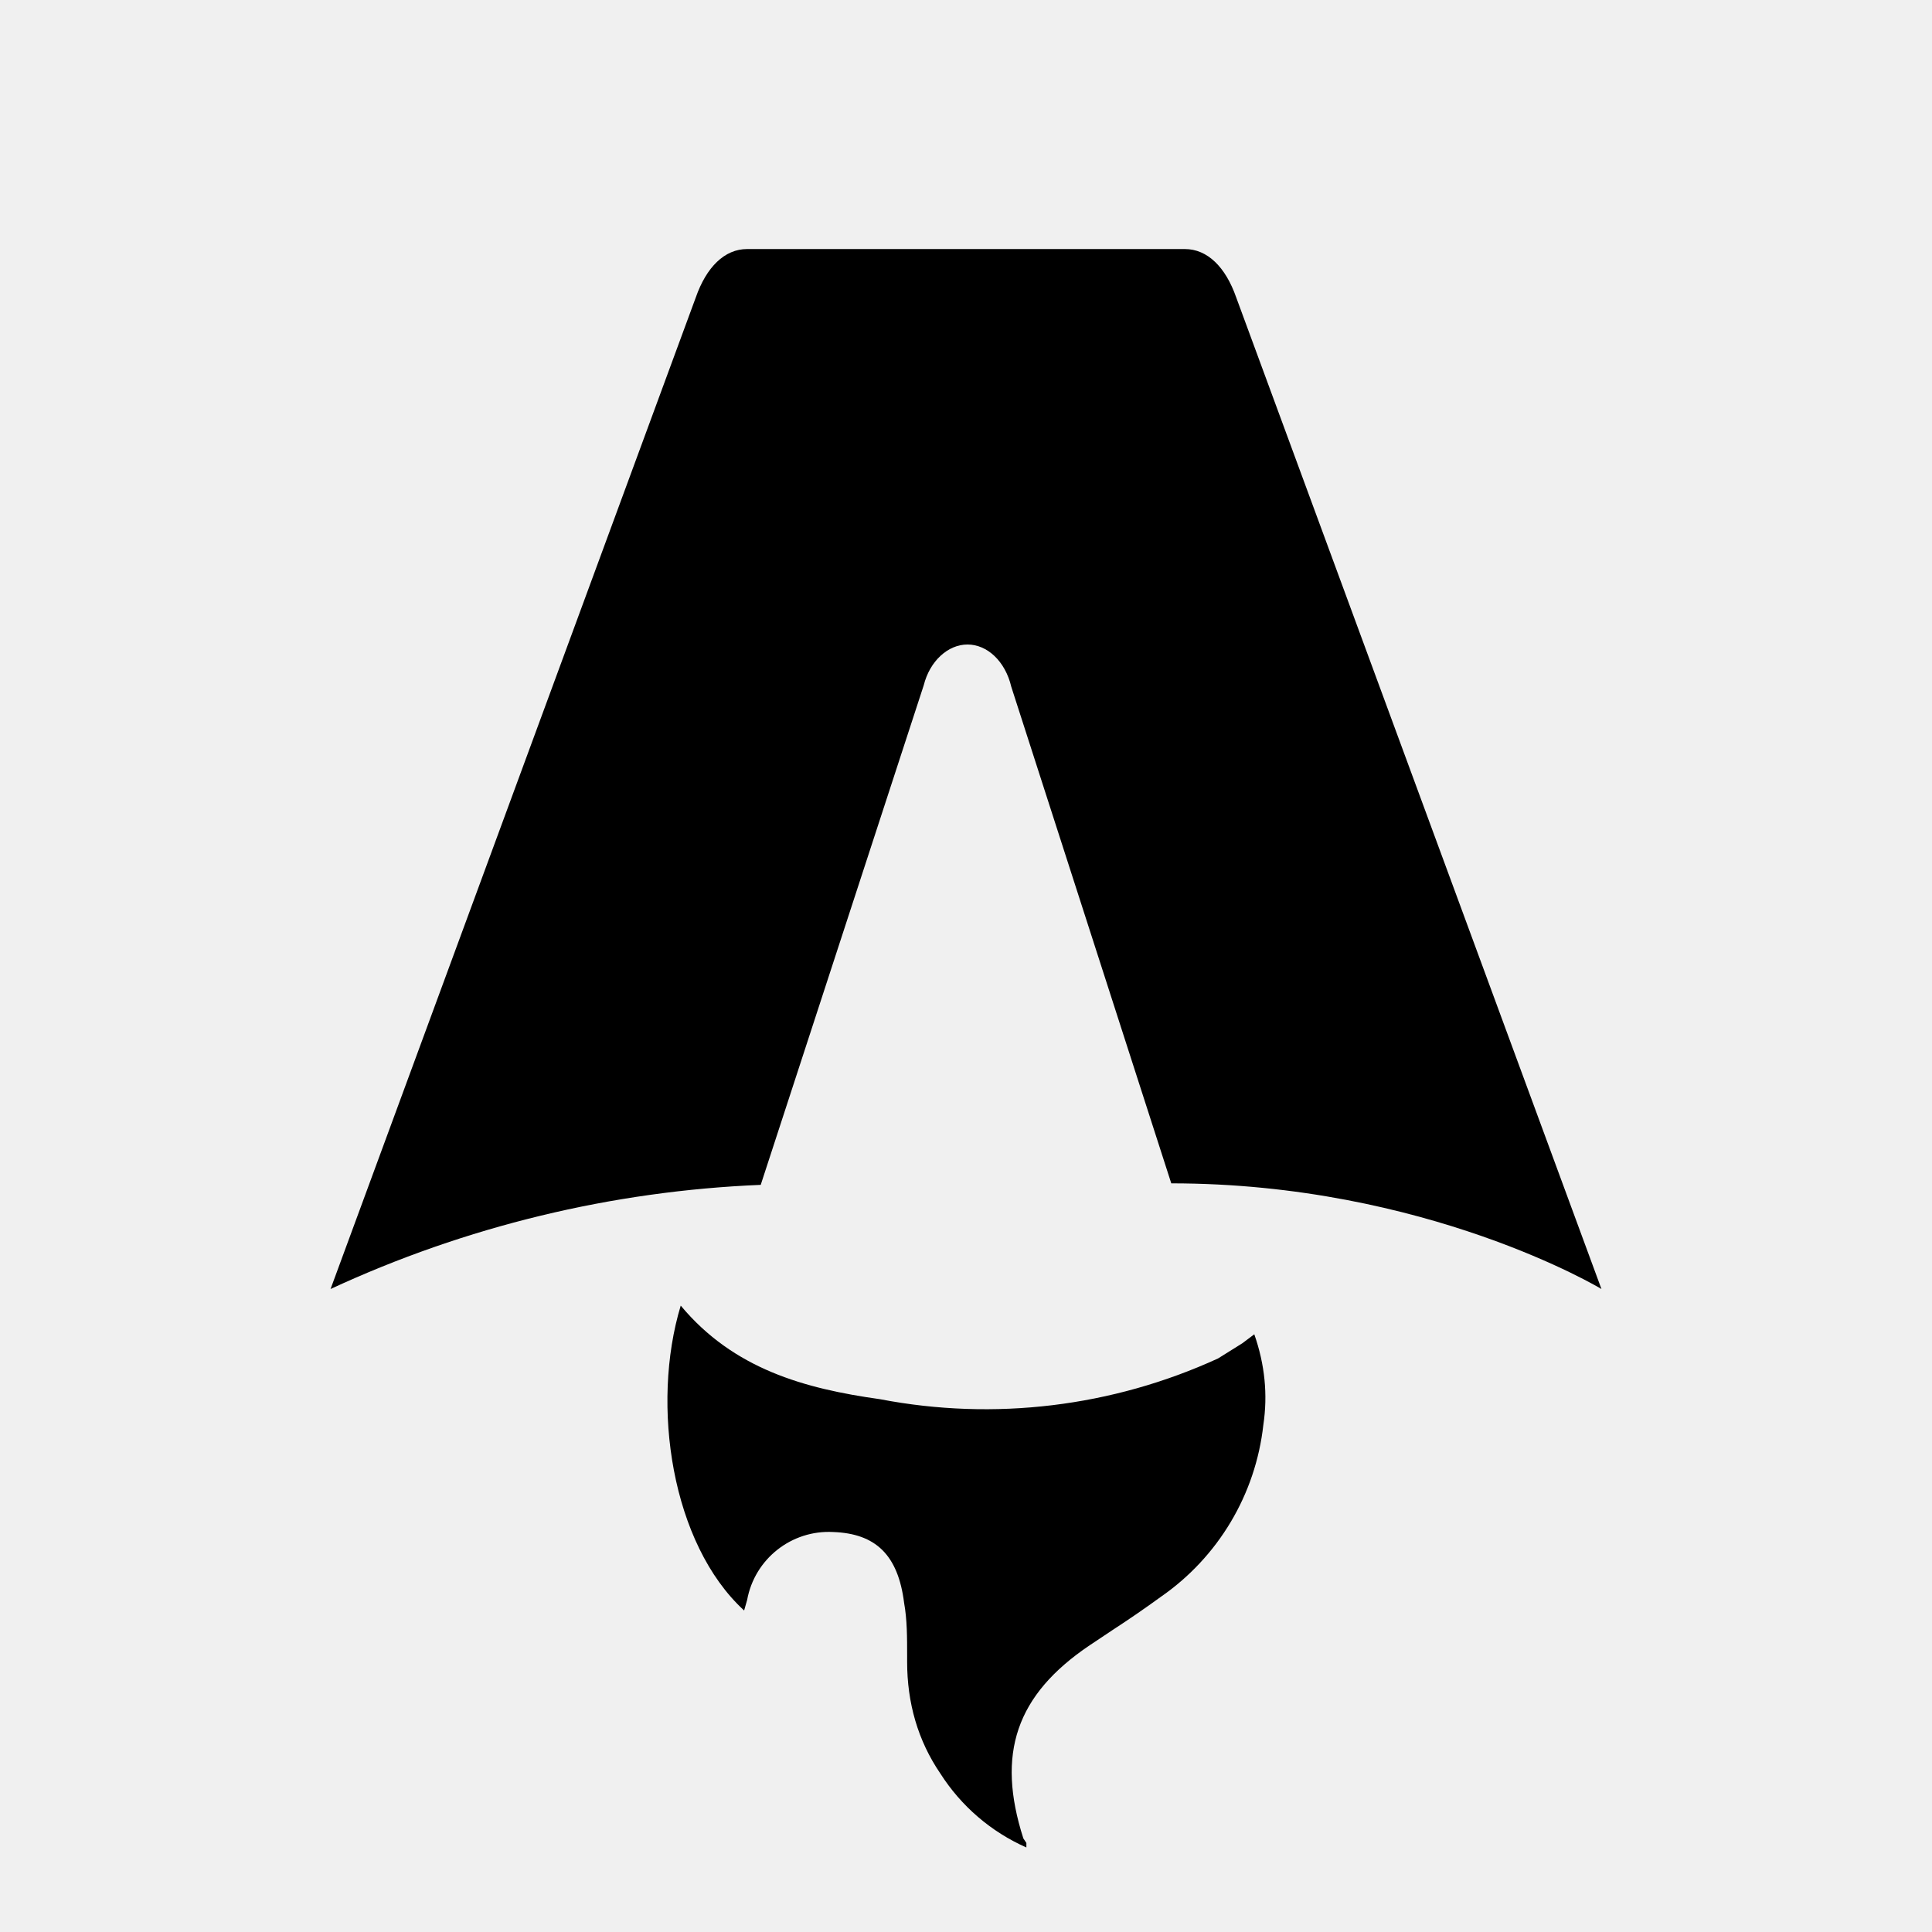
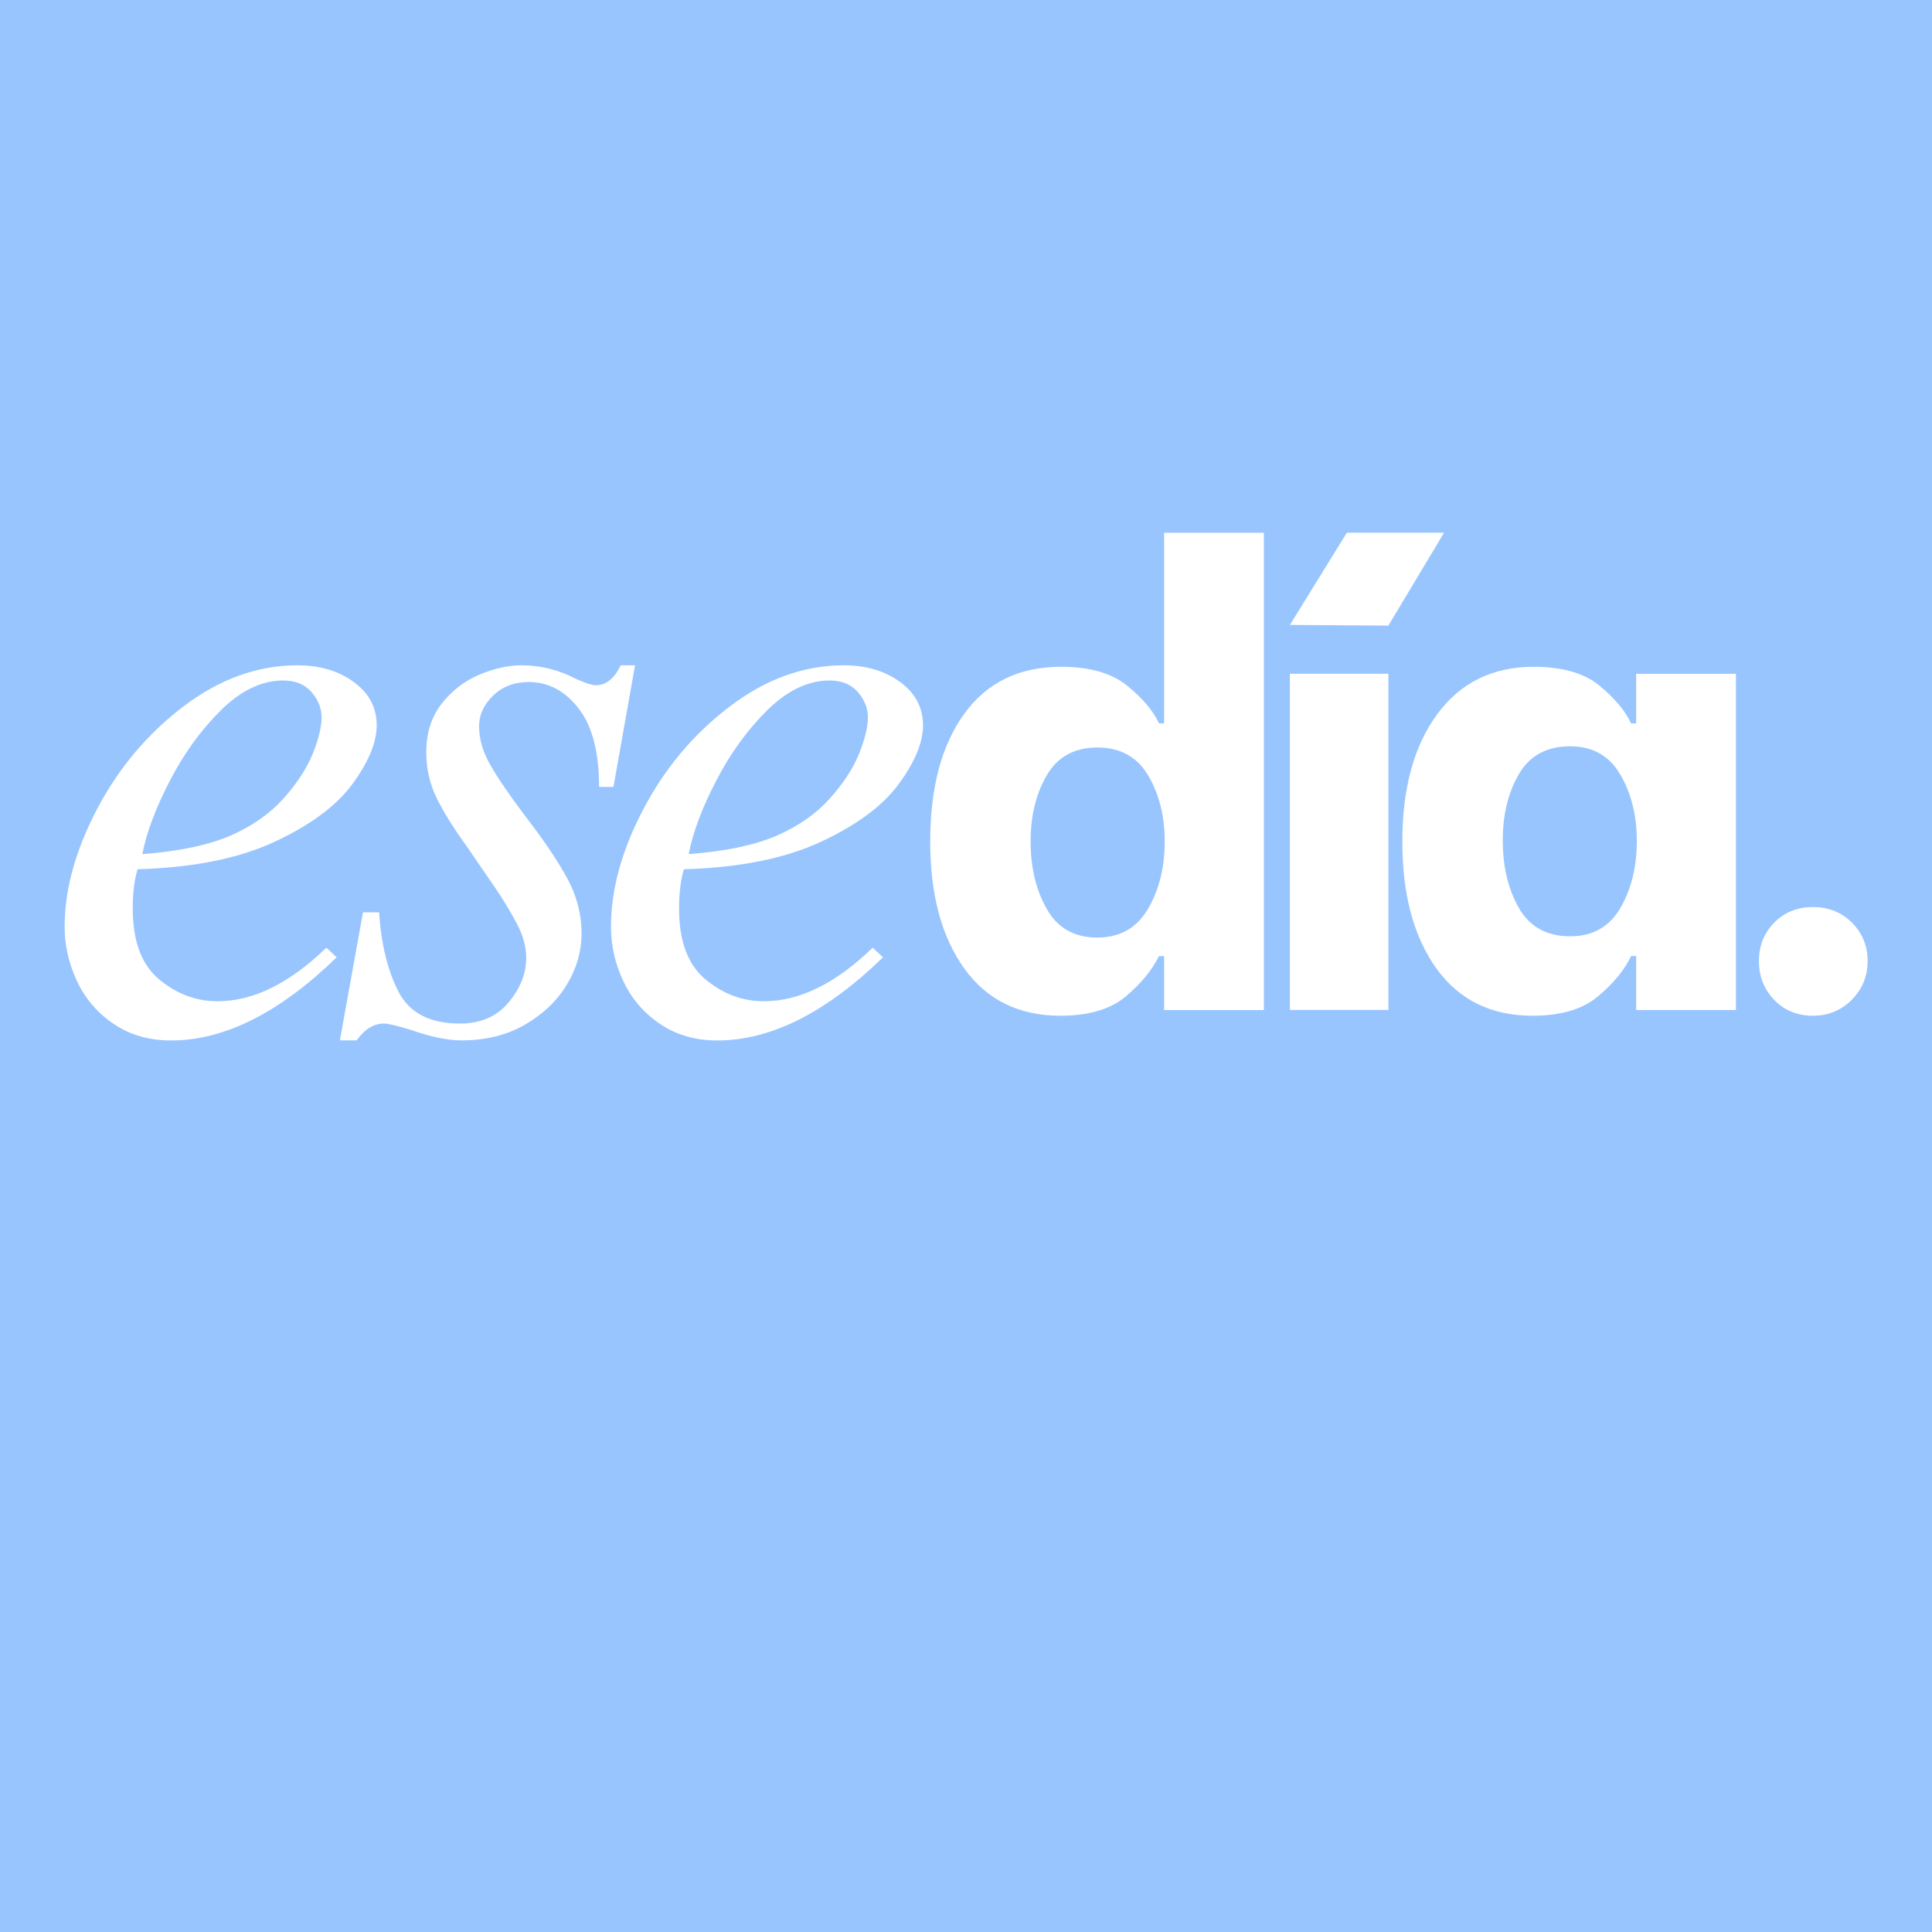
- <svg xmlns="http://www.w3.org/2000/svg" fill="none" viewBox="0 0 128 128">
-   <path d="M50.4 78.5a75.1 75.1 0 0 0-28.5 6.9l24.2-65.7c.7-2 1.9-3.2 3.4-3.2h29c1.5 0 2.7 1.2 3.4 3.2l24.2 65.7s-11.6-7-28.5-7L67 45.5c-.4-1.7-1.6-2.8-2.9-2.8-1.3 0-2.5 1.1-2.9 2.7L50.4 78.5Zm-1.1 28.2Zm-4.2-20.2c-2 6.6-.6 15.8 4.2 20.2a17.5 17.5 0 0 1 .2-.7 5.5 5.5 0 0 1 5.7-4.5c2.8.1 4.3 1.5 4.7 4.7.2 1.1.2 2.3.2 3.5v.4c0 2.7.7 5.2 2.2 7.4a13 13 0 0 0 5.7 4.9v-.3l-.2-.3c-1.8-5.6-.5-9.5 4.4-12.8l1.5-1a73 73 0 0 0 3.2-2.2 16 16 0 0 0 6.8-11.4c.3-2 .1-4-.6-6l-.8.6-1.6 1a37 37 0 0 1-22.4 2.7c-5-.7-9.7-2-13.2-6.2Z" />
-   <style>
-         path { fill: #000; }
-         @media (prefers-color-scheme: dark) {
-             path { fill: #FFF; }
-         }
-     </style>
+ <svg xmlns="http://www.w3.org/2000/svg" version="1.0" id="Capa_1" x="0px" y="0px" viewBox="0 0 378 378" style="enable-background:new 0 0 378 378;" xml:space="preserve">
+   <style type="text/css">
+ 	.st0{fill:#99C5FF;}
+ 	.st1{fill:#FFFFFF;}
+ </style>
+   <rect y="0" class="st0" width="378" height="378" />
+   <path class="st1" d="M207.48,198.73c-8.12,0-14.41-3.09-18.83-9.27c-4.43-6.18-6.65-14.45-6.65-24.81c0-10.51,2.21-18.84,6.65-24.98  c4.43-6.14,10.75-9.21,18.96-9.21c5.55,0,9.84,1.22,12.88,3.67c3.03,2.45,5.11,4.91,6.27,7.4h1v-37.29h19.52v93.38h-19.52v-10.56h-1  c-1.41,2.82-3.6,5.47-6.58,7.96C217.18,197.49,212.95,198.73,207.48,198.73z M214.69,183.44c4.4,0,7.7-1.86,9.9-5.58  c2.19-3.73,3.29-8.14,3.29-13.21c0-4.97-1.08-9.28-3.23-12.92c-2.16-3.65-5.47-5.48-9.96-5.48c-4.47,0-7.77,1.81-9.88,5.42  c-2.11,3.6-3.17,7.93-3.17,12.98c0,5.07,1.05,9.47,3.17,13.21C206.92,181.58,210.22,183.44,214.69,183.44z" />
+   <path class="st1" d="M252.37,131.83h19.27v65.77h-19.27L252.37,131.83L252.37,131.83z M252.37,122.27l11.14-18.04h19.02  l-10.89,18.17L252.37,122.27z" />
+   <path class="st1" d="M299.85,198.73c-8.11,0-14.39-3.09-18.83-9.27c-4.43-6.18-6.65-14.45-6.65-24.81c0-10.43,2.28-18.73,6.83-24.92  c4.55-6.18,10.85-9.27,18.9-9.27c5.55,0,9.82,1.22,12.81,3.67c2.98,2.45,5.05,4.91,6.21,7.4h1v-9.69h19.52v65.77h-19.52v-10.56h-1  c-1.24,2.66-3.37,5.27-6.4,7.83C309.7,197.45,305.41,198.73,299.85,198.73z M307.21,183.19c4.39,0,7.66-1.84,9.81-5.52  c2.15-3.69,3.23-8.07,3.23-13.12c0-4.98-1.08-9.32-3.23-13c-2.16-3.69-5.43-5.54-9.81-5.54c-4.57,0-7.91,1.81-10.02,5.42  c-2.11,3.6-3.17,7.93-3.17,13c0,5.14,1.05,9.56,3.17,13.25C299.3,181.35,302.64,183.19,307.21,183.19z" />
+   <path class="st1" d="M354.72,198.73c-3.07,0-5.6-1.04-7.6-3.1c-1.99-2.08-2.98-4.61-2.98-7.6c0-2.97,0.99-5.47,2.98-7.5  c2-2.04,4.53-3.06,7.6-3.06c3.05,0,5.59,1.02,7.62,3.06c2.04,2.03,3.06,4.53,3.06,7.5c0,2.99-1.04,5.52-3.12,7.6  C360.21,197.69,357.69,198.73,354.72,198.73z" />
+   <path class="st1" d="M58.2,130.17c4.39,0,8.07,1.1,11.04,3.29c2.97,2.18,4.46,4.99,4.46,8.44c0,3.33-1.57,7.15-4.71,11.44  c-3.12,4.28-8.21,8.06-15.25,11.35c-7.04,3.28-15.99,5.07-26.83,5.38c-0.62,2.1-0.94,4.66-0.94,7.69c0,6.36,1.71,10.98,5.15,13.85  c3.44,2.86,7.26,4.29,11.44,4.29c6.98,0,14.08-3.49,21.29-10.48l2.02,1.88c-11.17,10.85-21.97,16.27-32.4,16.27  c-4.28,0-8.01-1.07-11.19-3.21s-5.58-4.93-7.21-8.38c-1.61-3.44-2.42-6.99-2.42-10.65c0-7.3,2.11-14.97,6.33-23  c4.22-8.04,9.85-14.74,16.9-20.1C42.94,132.86,50.38,130.17,58.2,130.17z M27.85,167.11c7.09-0.53,12.83-1.73,17.21-3.6  c4.28-1.88,7.74-4.3,10.4-7.27c2.67-2.98,4.57-5.91,5.73-8.77c1.15-2.88,1.73-5.25,1.73-7.12c0-1.78-0.66-3.42-1.96-4.94  c-1.31-1.51-3.16-2.27-5.56-2.27c-4.18,0-8.23,1.93-12.15,5.79c-3.91,3.86-7.24,8.46-10,13.79  C30.48,158.04,28.68,162.84,27.85,167.11z" />
+   <path class="st1" d="M102.02,130.17c3.76,0,7.31,0.89,10.65,2.65c1.88,0.83,3.18,1.25,3.92,1.25c1.98,0,3.6-1.3,4.85-3.9h2.81  l-4.23,23.79h-2.81c0-6.79-1.33-11.91-4-15.35c-2.66-3.44-5.91-5.17-9.77-5.17c-2.82,0-5.15,0.89-6.98,2.67  c-1.82,1.78-2.73,3.77-2.73,5.96c0,2.5,0.73,5.03,2.19,7.58c1.46,2.56,3.76,5.93,6.9,10.1c3.54,4.58,6.25,8.6,8.13,12.04  c1.89,3.45,2.83,7.04,2.83,10.79c0,3.56-0.97,6.93-2.9,10.1c-1.93,3.18-4.68,5.79-8.23,7.83c-3.54,2.03-7.66,3.04-12.35,3.04  c-2.72,0-6.02-0.68-9.88-2.04c-2.71-0.83-4.48-1.25-5.31-1.25c-1.99,0-3.77,1.1-5.33,3.29H66.5l4.52-25.04h3.15  c0.42,6.27,1.69,11.46,3.83,15.58c2.14,4.11,6.13,6.17,11.98,6.17c4.07,0,7.25-1.38,9.54-4.15c2.29-2.76,3.44-5.66,3.44-8.69  c0-2.18-0.62-4.44-1.88-6.79c-1.25-2.36-2.66-4.69-4.23-6.98s-2.61-3.8-3.12-4.54l-2.35-3.44c-2.71-3.75-4.72-6.98-6.02-9.69  c-1.31-2.72-1.96-5.65-1.96-8.79c0-3.75,0.99-6.9,2.98-9.46c1.98-2.55,4.44-4.46,7.35-5.71C96.65,130.8,99.41,130.17,102.02,130.17z  " />
+   <path class="st1" d="M165.09,130.17c4.39,0,8.07,1.1,11.04,3.29c2.97,2.18,4.46,4.99,4.46,8.44c0,3.33-1.57,7.15-4.71,11.44  c-3.12,4.28-8.21,8.06-15.25,11.35c-7.04,3.28-15.99,5.07-26.83,5.38c-0.62,2.1-0.94,4.66-0.94,7.69c0,6.36,1.71,10.98,5.15,13.85  c3.44,2.86,7.26,4.29,11.44,4.29c6.98,0,14.08-3.49,21.29-10.48l2.02,1.88c-11.17,10.85-21.97,16.27-32.4,16.27  c-4.28,0-8.01-1.07-11.19-3.21c-3.18-2.14-5.58-4.93-7.21-8.38c-1.61-3.44-2.42-6.99-2.42-10.65c0-7.3,2.11-14.97,6.33-23  c4.22-8.04,9.85-14.74,16.9-20.1C149.83,132.86,157.27,130.17,165.09,130.17z M134.74,167.11c7.09-0.53,12.83-1.73,17.21-3.6  c4.28-1.88,7.74-4.3,10.4-7.27c2.67-2.98,4.57-5.91,5.73-8.77c1.15-2.88,1.73-5.25,1.73-7.12c0-1.78-0.66-3.42-1.96-4.94  c-1.31-1.51-3.16-2.27-5.56-2.27c-4.18,0-8.23,1.93-12.15,5.79c-3.91,3.86-7.24,8.46-10,13.79  C137.37,158.04,135.57,162.84,134.74,167.11z" />
</svg>
